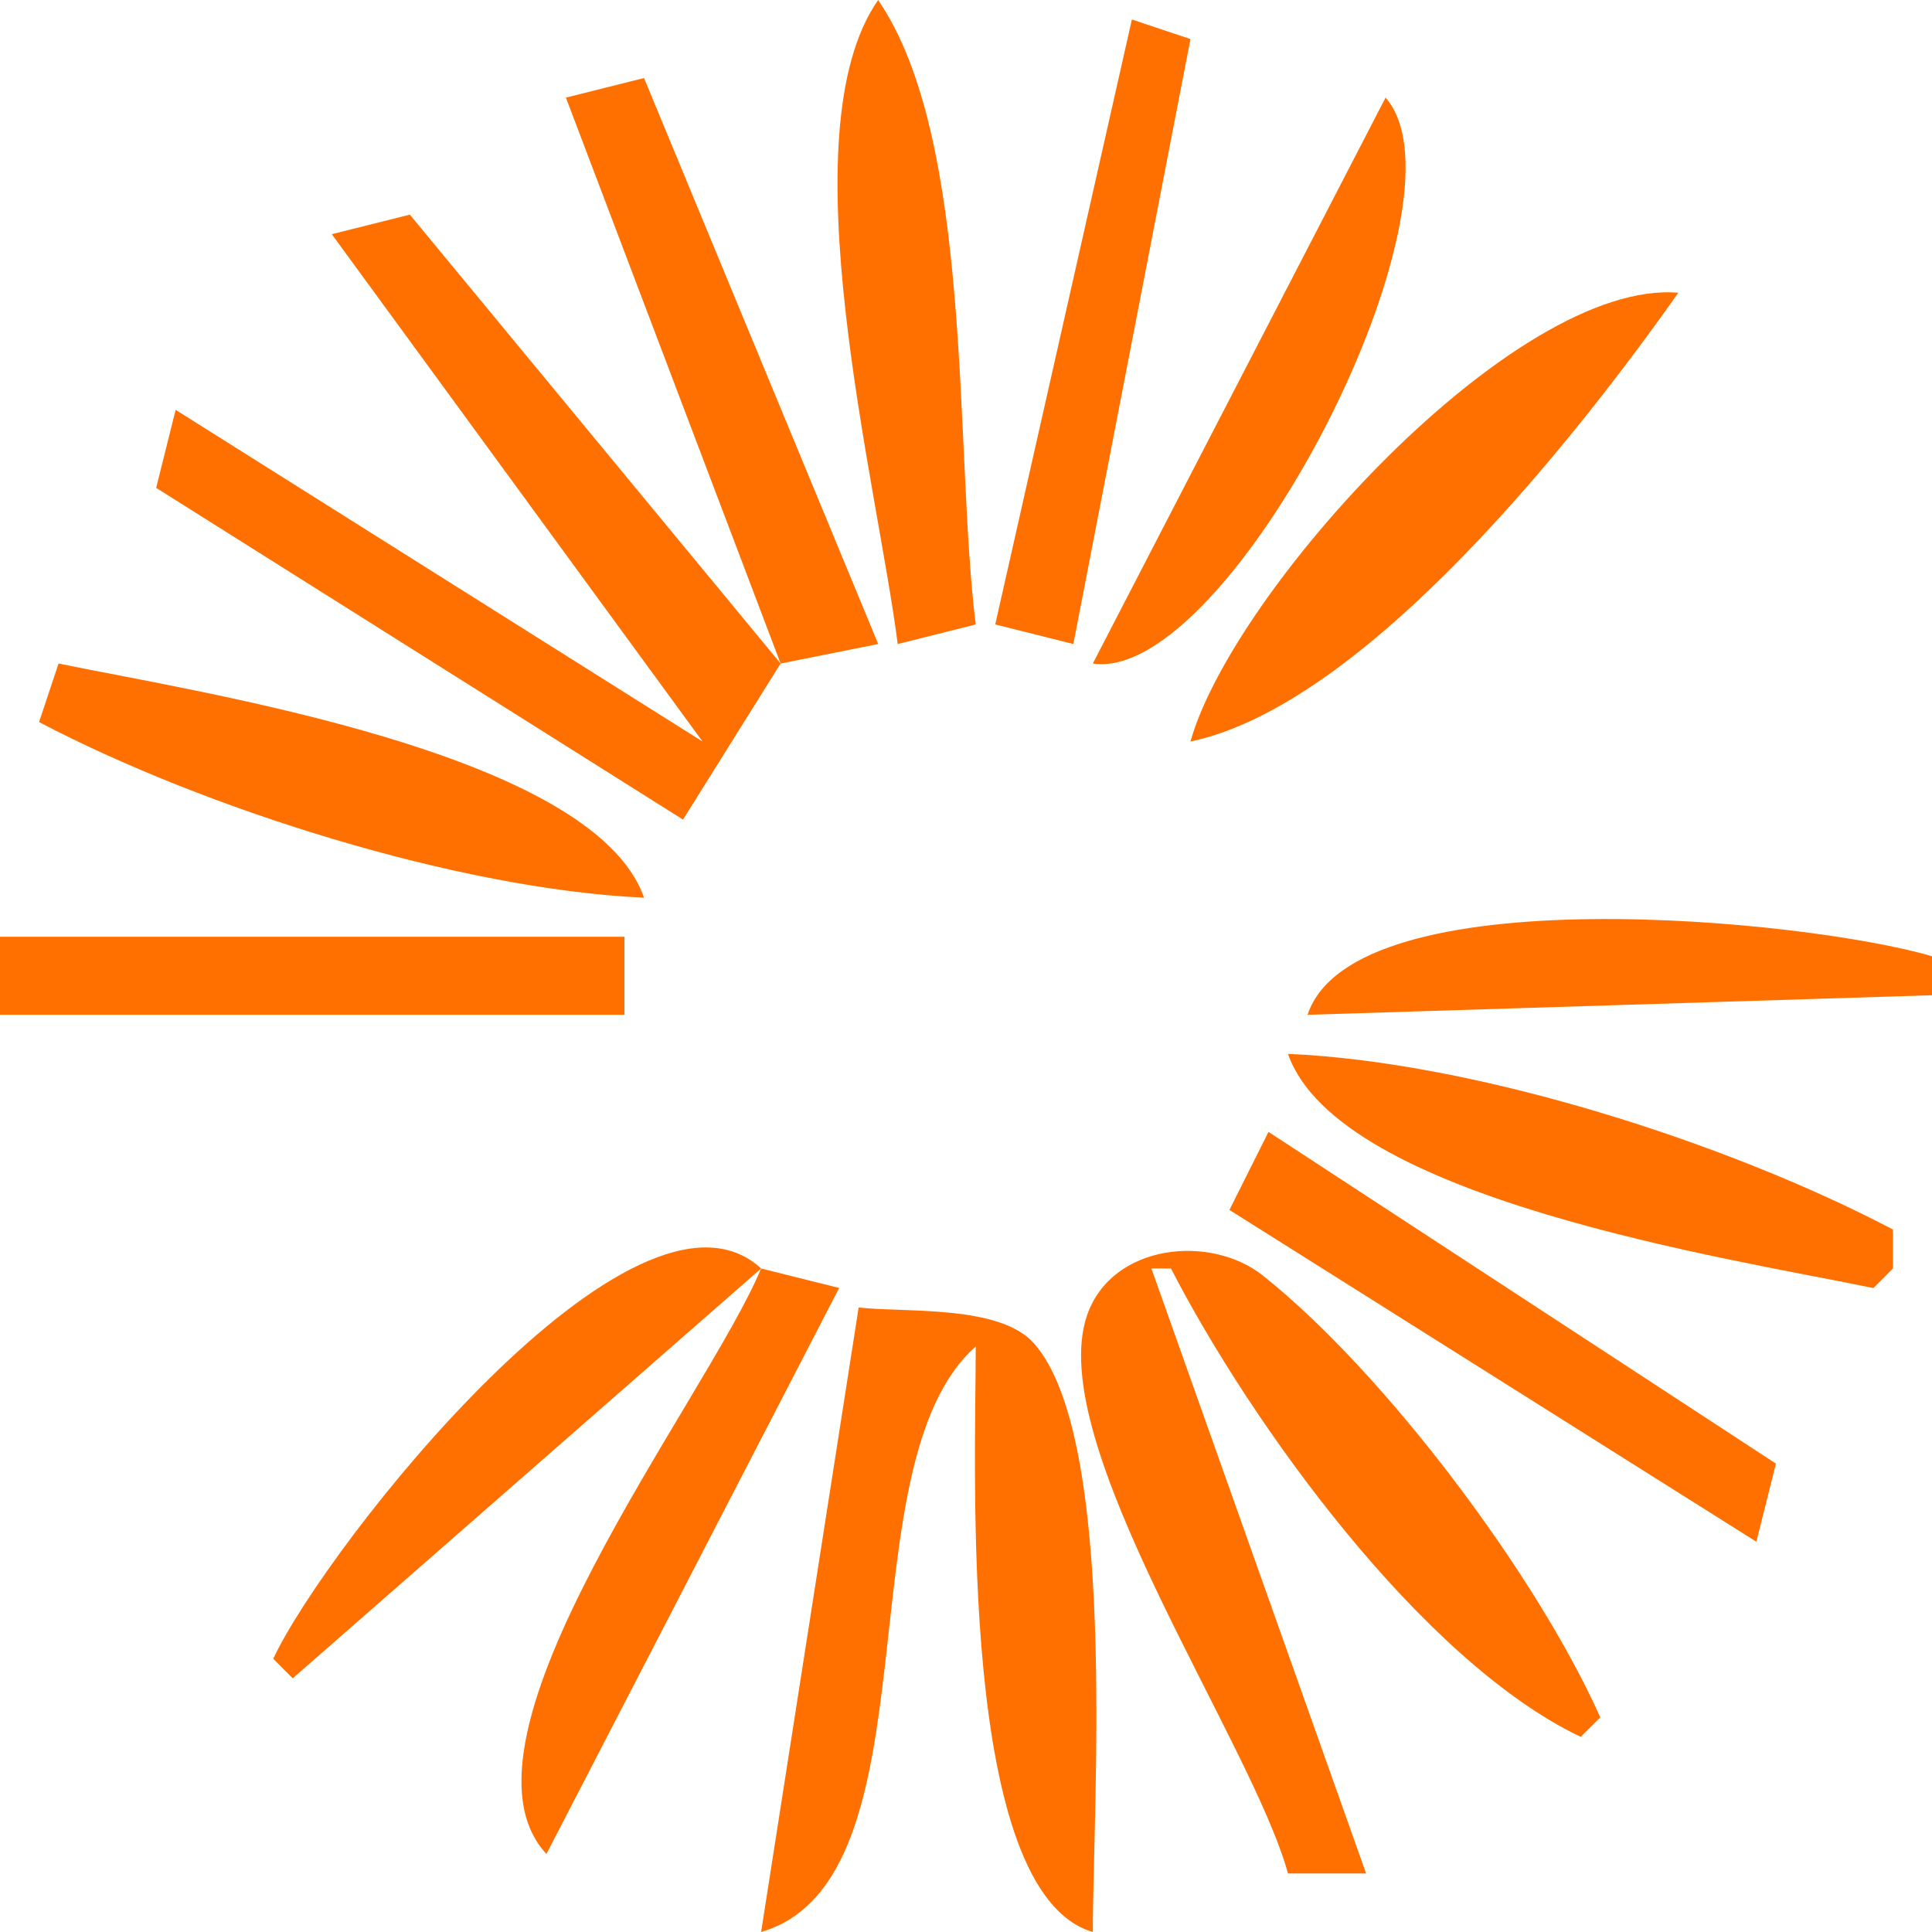
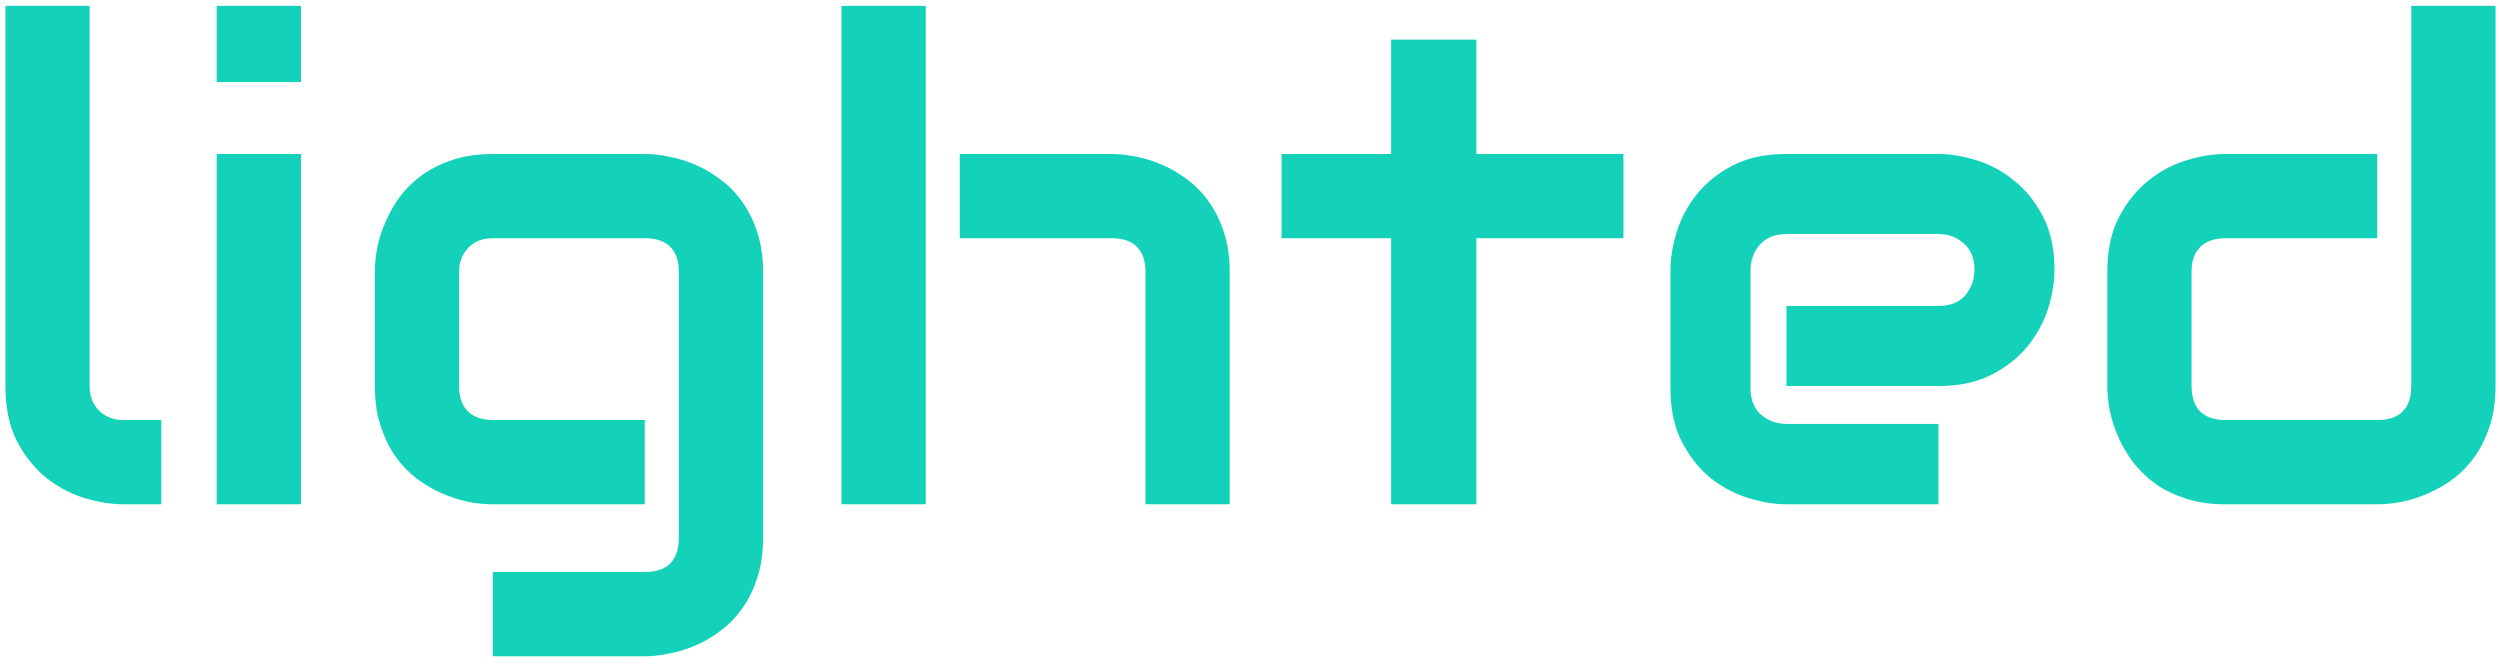
- <svg xmlns="http://www.w3.org/2000/svg" width="23" height="23" viewBox="0 0 23 23" fill="none">
-   <path d="M10.454 0C9.351 1.583 10.447 5.769 10.687 7.667L11.616 7.434C11.358 5.389 11.6 1.676 10.454 0Z" fill="#FF7000" />
-   <path d="M13.475 0.232L11.848 7.434L12.778 7.667L14.172 0.465L13.475 0.232Z" fill="#FF7000" />
-   <path d="M6.737 1.162L9.293 7.899L4.879 2.555L3.95 2.788L8.364 8.828L2.091 4.879L1.859 5.808L8.131 9.757L9.293 7.899L10.455 7.667L7.667 0.929L6.737 1.162Z" fill="#FF7000" />
-   <path d="M16.495 1.162L13.01 7.899C14.631 8.144 17.593 2.416 16.495 1.162Z" fill="#FF7000" />
-   <path d="M14.172 8.828C16.262 8.388 18.783 5.184 19.98 3.485C18.03 3.321 14.672 7.044 14.172 8.828Z" fill="#FF7000" />
-   <path d="M0.697 7.899L0.465 8.596C2.429 9.627 5.448 10.585 7.667 10.687C7.065 8.957 2.38 8.247 0.697 7.899Z" fill="#FF7000" />
-   <path d="M0 11.152V12.081H7.434V11.152H0Z" fill="#FF7000" />
-   <path d="M15.566 12.081L23 11.848V11.384C21.525 10.948 16.12 10.409 15.566 12.081Z" fill="#FF7000" />
-   <path d="M15.333 12.546C15.936 14.278 20.622 14.986 22.303 15.334L22.535 15.101V14.637C20.558 13.599 17.567 12.643 15.333 12.546Z" fill="#FF7000" />
-   <path d="M15.101 13.475L14.636 14.404L20.909 18.354L21.142 17.424L15.101 13.475Z" fill="#FF7000" />
-   <path d="M3.253 19.747L3.485 19.98L9.061 15.101C7.564 13.725 3.877 18.41 3.253 19.747Z" fill="#FF7000" />
-   <path d="M15.333 22.303H16.263L13.707 15.101H13.94C14.892 16.948 16.925 19.775 18.818 20.677L19.051 20.445C18.299 18.759 16.49 16.343 15.034 15.185C14.413 14.691 13.238 14.803 12.942 15.656C12.418 17.172 14.904 20.735 15.333 22.303Z" fill="#FF7000" />
-   <path d="M9.061 15.101C8.411 16.66 5.234 20.699 6.505 22.071L9.99 15.333L9.061 15.101Z" fill="#FF7000" />
-   <path d="M10.222 15.566L9.061 23C11.195 22.376 10.012 17.44 11.616 16.03C11.616 17.517 11.401 22.529 13.01 23C13.009 21.505 13.312 17.119 12.307 15.99C11.899 15.533 10.788 15.627 10.222 15.566Z" fill="#FF7000" />
+ <svg xmlns="http://www.w3.org/2000/svg" width="233" height="62" viewBox="0 0 233 62" fill="none">
+   <path d="M15.031 47H11.528C10.4 47 9.192 46.809 7.903 46.426C6.635 46.044 5.447 45.419 4.339 44.554C3.232 43.668 2.316 42.53 1.591 41.141C0.866 39.731 0.504 38.01 0.504 35.976V0.548H8.356V35.976C8.356 36.942 8.658 37.718 9.262 38.301C9.866 38.865 10.621 39.147 11.528 39.147H15.031V47ZM28.049 7.646H20.196V0.548H28.049V7.646ZM28.049 47H20.196V14.351H28.049V47ZM71.118 50.141C71.118 51.49 70.947 52.698 70.605 53.766C70.262 54.853 69.809 55.799 69.246 56.605C68.682 57.43 68.027 58.125 67.282 58.688C66.537 59.273 65.752 59.746 64.927 60.108C64.121 60.471 63.295 60.732 62.45 60.893C61.624 61.075 60.839 61.165 60.094 61.165H45.929V53.312H60.094C61.161 53.312 61.956 53.041 62.48 52.497C63.004 51.953 63.265 51.168 63.265 50.141V25.345C63.265 24.318 63.004 23.542 62.48 23.019C61.956 22.475 61.161 22.203 60.094 22.203H45.929C44.962 22.203 44.197 22.505 43.633 23.11C43.07 23.693 42.788 24.438 42.788 25.345V35.976C42.788 37.003 43.059 37.788 43.603 38.332C44.147 38.875 44.942 39.147 45.989 39.147H60.094V47H45.929C45.184 47 44.398 46.919 43.573 46.758C42.747 46.577 41.922 46.305 41.096 45.943C40.291 45.581 39.516 45.117 38.771 44.554C38.026 43.97 37.371 43.275 36.807 42.47C36.244 41.644 35.791 40.698 35.448 39.63C35.106 38.543 34.935 37.325 34.935 35.976V25.345C34.935 24.599 35.016 23.814 35.176 22.989C35.358 22.163 35.63 21.348 35.992 20.542C36.355 19.717 36.818 18.931 37.381 18.186C37.965 17.441 38.66 16.787 39.465 16.223C40.291 15.659 41.237 15.206 42.304 14.864C43.372 14.522 44.58 14.351 45.929 14.351H60.094C60.839 14.351 61.624 14.441 62.45 14.622C63.295 14.784 64.121 15.045 64.927 15.408C65.752 15.77 66.537 16.243 67.282 16.827C68.027 17.391 68.682 18.086 69.246 18.911C69.809 19.717 70.262 20.653 70.605 21.72C70.947 22.787 71.118 23.995 71.118 25.345V50.141ZM114.61 47H106.758V25.345C106.758 24.318 106.496 23.542 105.972 23.019C105.449 22.475 104.664 22.203 103.616 22.203H89.451V14.351H103.616C104.361 14.351 105.147 14.441 105.972 14.622C106.798 14.784 107.613 15.045 108.419 15.408C109.244 15.77 110.03 16.243 110.775 16.827C111.52 17.391 112.174 18.086 112.738 18.911C113.302 19.717 113.755 20.653 114.097 21.72C114.439 22.787 114.61 23.995 114.61 25.345V47ZM86.28 47H78.427V0.548H86.28V47ZM151.307 22.203H137.595V47H129.651V22.203H119.443V14.351H129.651V3.689H137.595V14.351H151.307V22.203ZM191.477 25.163C191.477 26.251 191.286 27.428 190.903 28.697C190.52 29.945 189.896 31.113 189.03 32.2C188.185 33.268 187.067 34.164 185.678 34.889C184.309 35.614 182.638 35.976 180.664 35.976H166.499V28.516H180.664C181.731 28.516 182.557 28.194 183.141 27.549C183.725 26.885 184.017 26.069 184.017 25.103C184.017 24.076 183.685 23.27 183.02 22.687C182.376 22.103 181.59 21.811 180.664 21.811H166.499C165.432 21.811 164.606 22.143 164.022 22.807C163.438 23.452 163.147 24.257 163.147 25.224V36.187C163.147 37.234 163.469 38.05 164.113 38.634C164.777 39.218 165.593 39.51 166.559 39.51H180.664V47H166.499C165.412 47 164.234 46.809 162.965 46.426C161.717 46.044 160.549 45.429 159.462 44.584C158.395 43.718 157.499 42.6 156.774 41.231C156.049 39.842 155.686 38.161 155.686 36.187V25.163C155.686 24.076 155.878 22.908 156.26 21.66C156.643 20.391 157.257 19.223 158.103 18.156C158.968 17.069 160.086 16.163 161.455 15.438C162.844 14.713 164.526 14.351 166.499 14.351H180.664C181.752 14.351 182.919 14.542 184.168 14.924C185.436 15.307 186.604 15.931 187.671 16.797C188.759 17.643 189.665 18.76 190.39 20.15C191.114 21.519 191.477 23.19 191.477 25.163ZM232.583 35.976C232.583 37.325 232.412 38.543 232.07 39.63C231.727 40.698 231.274 41.644 230.711 42.47C230.147 43.275 229.492 43.97 228.747 44.554C228.002 45.117 227.217 45.581 226.392 45.943C225.586 46.305 224.761 46.577 223.915 46.758C223.089 46.919 222.304 47 221.559 47H207.394C206.045 47 204.837 46.829 203.77 46.486C202.702 46.144 201.756 45.691 200.93 45.127C200.125 44.544 199.43 43.879 198.846 43.134C198.283 42.389 197.82 41.614 197.457 40.808C197.095 39.983 196.823 39.157 196.642 38.332C196.481 37.486 196.4 36.701 196.4 35.976V25.345C196.4 23.331 196.762 21.63 197.487 20.24C198.232 18.831 199.148 17.693 200.236 16.827C201.343 15.941 202.541 15.307 203.83 14.924C205.119 14.542 206.307 14.351 207.394 14.351H221.559V22.203H207.454C206.407 22.203 205.612 22.475 205.068 23.019C204.525 23.542 204.253 24.318 204.253 25.345V35.916C204.253 36.983 204.515 37.788 205.038 38.332C205.582 38.875 206.367 39.147 207.394 39.147H221.559C222.626 39.147 223.422 38.875 223.945 38.332C224.469 37.788 224.73 37.003 224.73 35.976V0.548H232.583V35.976Z" fill="#14D2BA" />
</svg>
